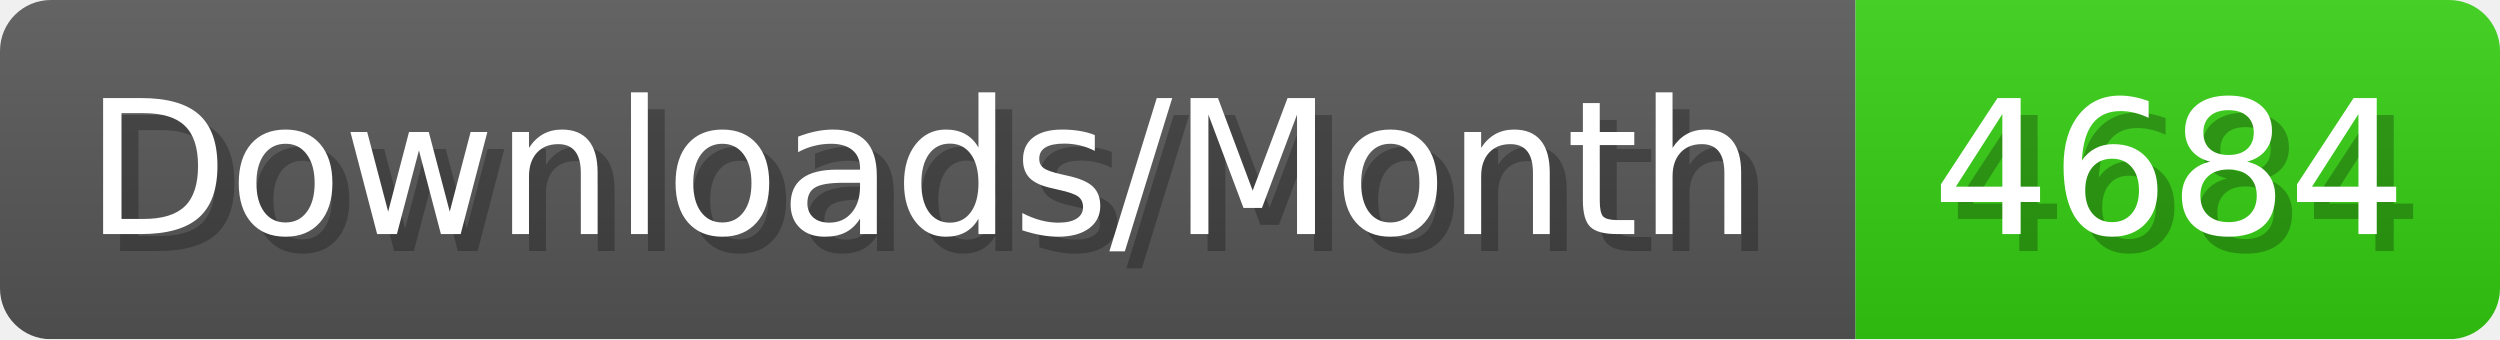
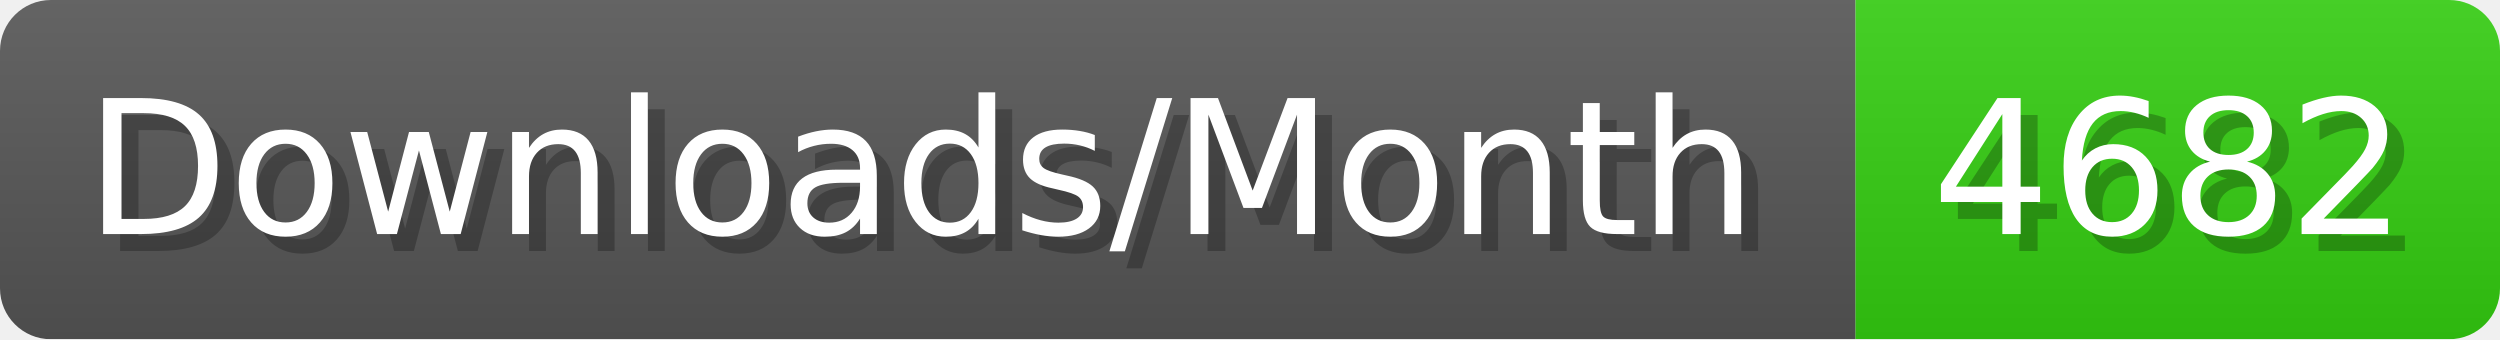
- <svg xmlns="http://www.w3.org/2000/svg" width="147.4" height="20" viewBox="0 0 1474 200" role="img" aria-label="Downloads/Month: 4684">
+ <svg xmlns="http://www.w3.org/2000/svg" width="147.4" height="20" viewBox="0 0 1474 200" role="img" aria-label="Downloads/Month: 4682">
  <linearGradient id="YlXUI" x2="0" y2="100%">
    <stop offset="0" stop-opacity=".1" stop-color="#EEE" />
    <stop offset="1" stop-opacity=".1" />
  </linearGradient>
  <mask id="JHhop">
    <rect width="1474" height="200" rx="30" fill="#FFF" />
  </mask>
  <g mask="url(#JHhop)">
    <rect width="1094" height="200" fill="#555" />
    <rect width="380" height="200" fill="#3C1" x="1094" />
    <rect width="1474" height="200" fill="url(#YlXUI)" />
  </g>
  <g aria-hidden="true" fill="#fff" text-anchor="start" font-family="Verdana,DejaVu Sans,sans-serif" font-size="110">
    <text x="60" y="148" textLength="994" fill="#000" opacity="0.25">Downloads/Month</text>
    <text x="50" y="138" textLength="994">Downloads/Month</text>
-     <text x="1149" y="148" textLength="280" fill="#000" opacity="0.25">4684</text>
-     <text x="1139" y="138" textLength="280">4684</text>
+     <text x="1149" y="148" textLength="280" fill="#000" opacity="0.25">4682</text>
+     <text x="1139" y="138" textLength="280">4682</text>
  </g>
</svg>
